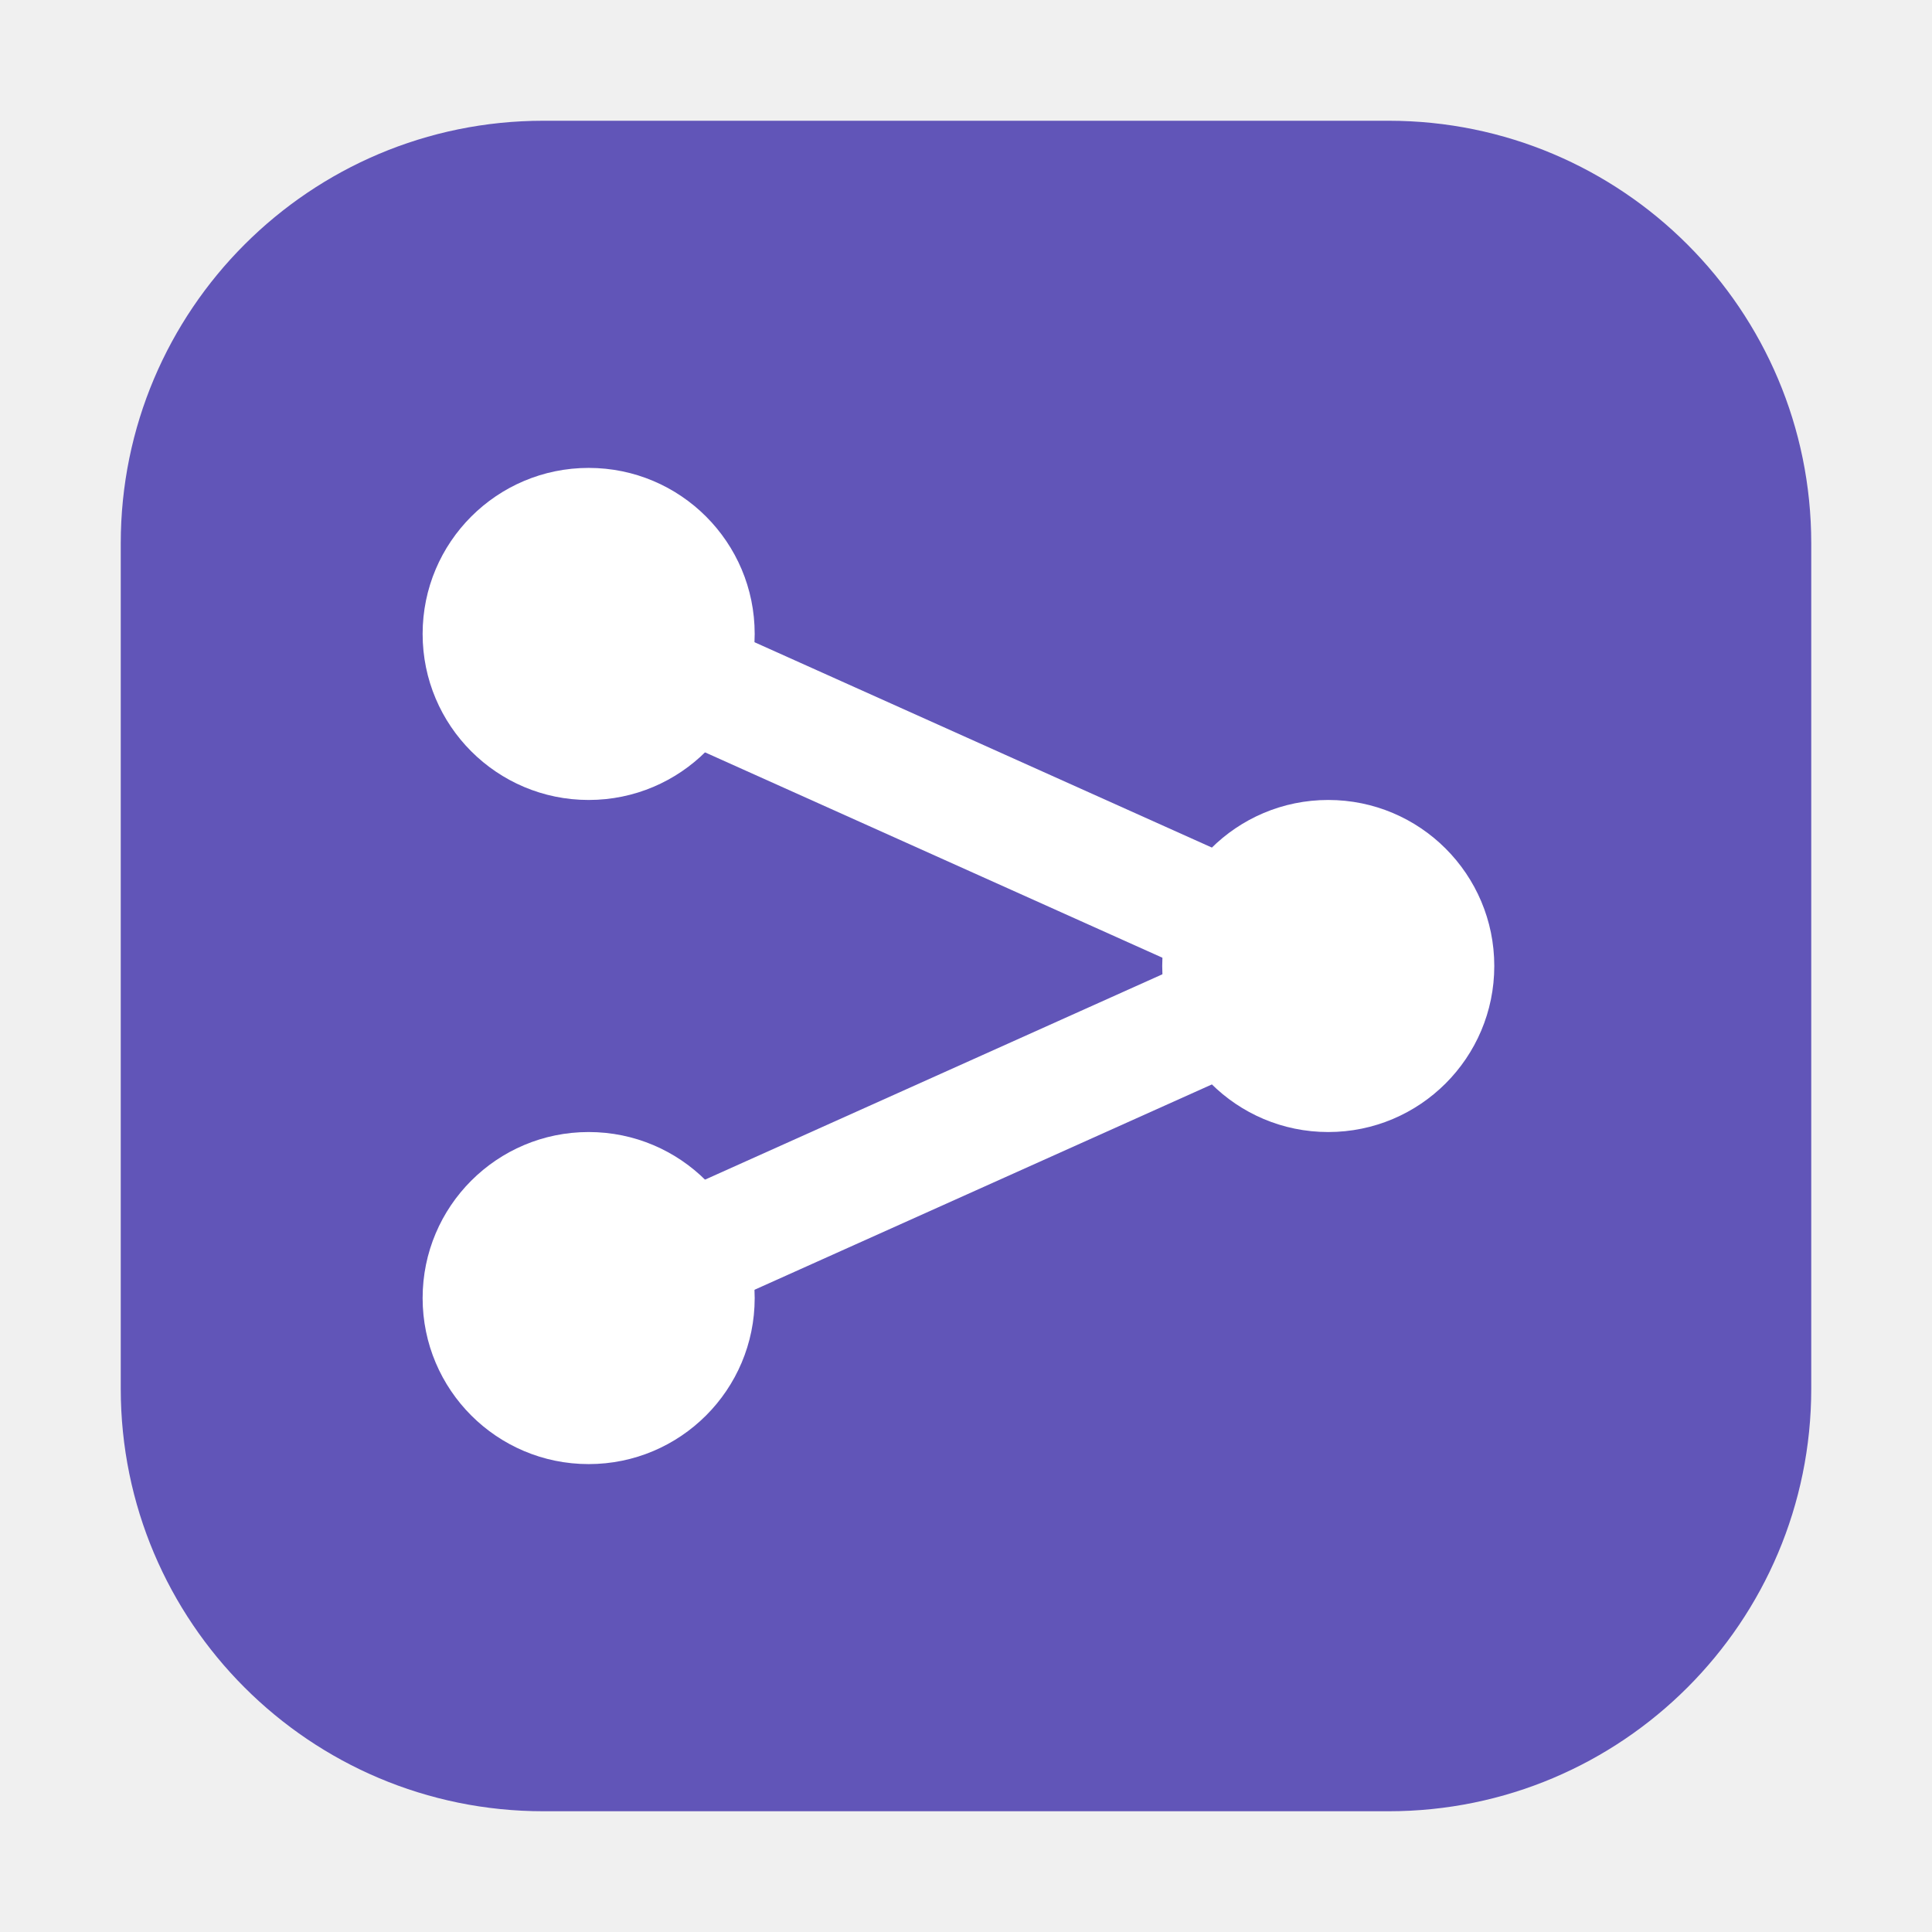
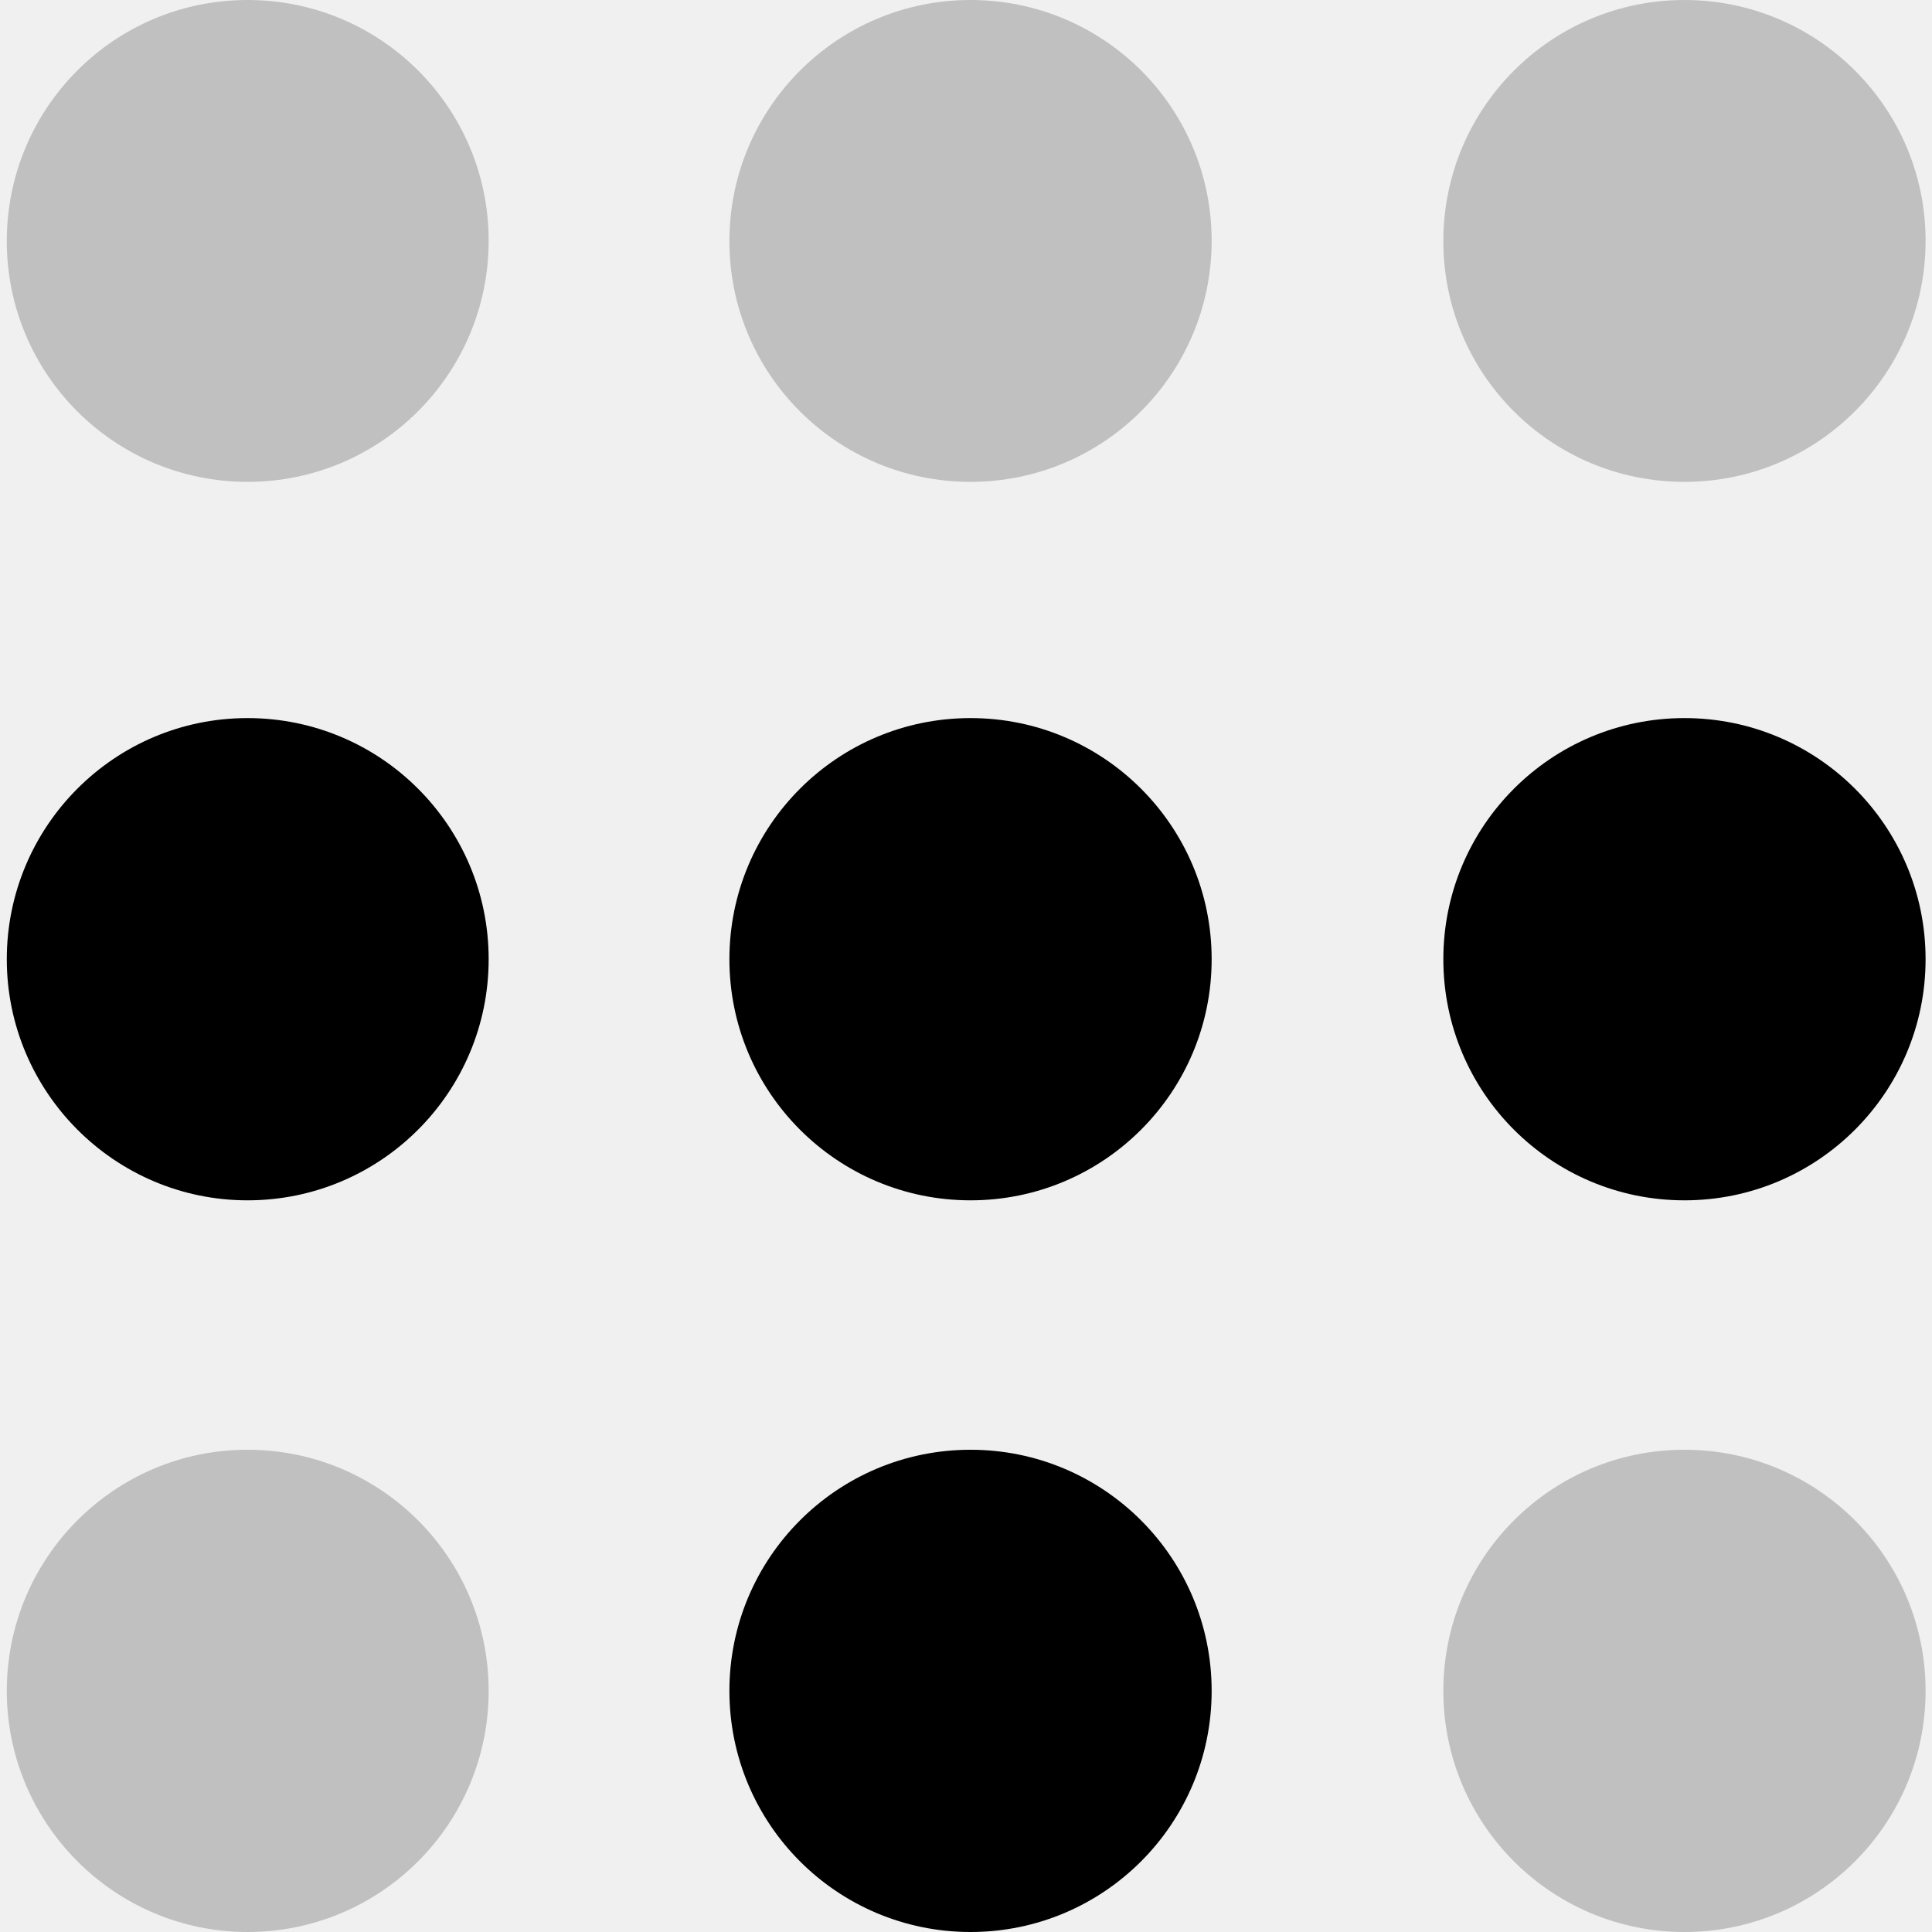
- <svg xmlns="http://www.w3.org/2000/svg" viewBox="0 0 128 128">
-   <rect x="8" y="8" width="112" height="112" rx="28" fill="#6155b8" />
-   <path d="M39 42 88 64 39 86" fill="none" stroke="#fff" stroke-width="8" stroke-linecap="round" stroke-linejoin="round" />
-   <circle cx="39" cy="42" r="11" fill="#fff" />
-   <circle cx="88" cy="64" r="11" fill="#fff" />
-   <circle cx="39" cy="86" r="11" fill="#fff" />
+ <svg xmlns="http://www.w3.org/2000/svg" xml:space="preserve" id="Layer_1" x="0" y="0" version="1.1" viewBox="0 0 512 512">
+   <style>.st0{opacity:.2;enable-background:new}</style>
+   <path d="M65.6 127.7c35.3 0 63.9-28.6 63.9-63.9S100.9 0 65.6 0 1.8 28.6 1.8 63.9s28.6 63.8 63.8 63.8" class="st0" />
+   <path d="M65.6 318.1c35.3 0 63.9-28.6 63.9-63.9s-28.6-63.9-63.9-63.9S1.8 219 1.8 254.2s28.6 63.9 63.8 63.9" />
+   <path d="M65.6 512c35.3 0 63.9-28.6 63.9-63.9s-28.6-63.9-63.9-63.9-63.8 28.7-63.8 63.9S30.4 512 65.6 512" class="st0" />
+   <path d="M257.2 318.1c35.3 0 63.9-28.6 63.9-63.9s-28.6-63.9-63.9-63.9-63.9 28.6-63.9 63.9 28.6 63.9 63.9 63.9m0 193.9c35.3 0 63.9-28.6 63.9-63.9s-28.6-63.9-63.9-63.9-63.9 28.6-63.9 63.9 28.6 63.9 63.9 63.9" />
+   <path d="M257.2 127.7c35.3 0 63.9-28.6 63.9-63.9S292.5 0 257.2 0s-63.9 28.6-63.9 63.9 28.6 63.8 63.9 63.8m189.2 0c35.3 0 63.9-28.6 63.9-63.9S481.6 0 446.4 0c-35.3 0-63.9 28.6-63.9 63.9s28.6 63.8 63.9 63.8" class="st0" />
+   <path d="M446.4 318.1c35.3 0 63.9-28.6 63.9-63.9s-28.6-63.9-63.9-63.9-63.9 28.6-63.9 63.9 28.6 63.9 63.9 63.9" />
+   <path d="M446.4 512c35.3 0 63.9-28.6 63.9-63.9s-28.6-63.9-63.9-63.9-63.9 28.6-63.9 63.9 28.6 63.9 63.9 63.9" class="st0" />
</svg>
